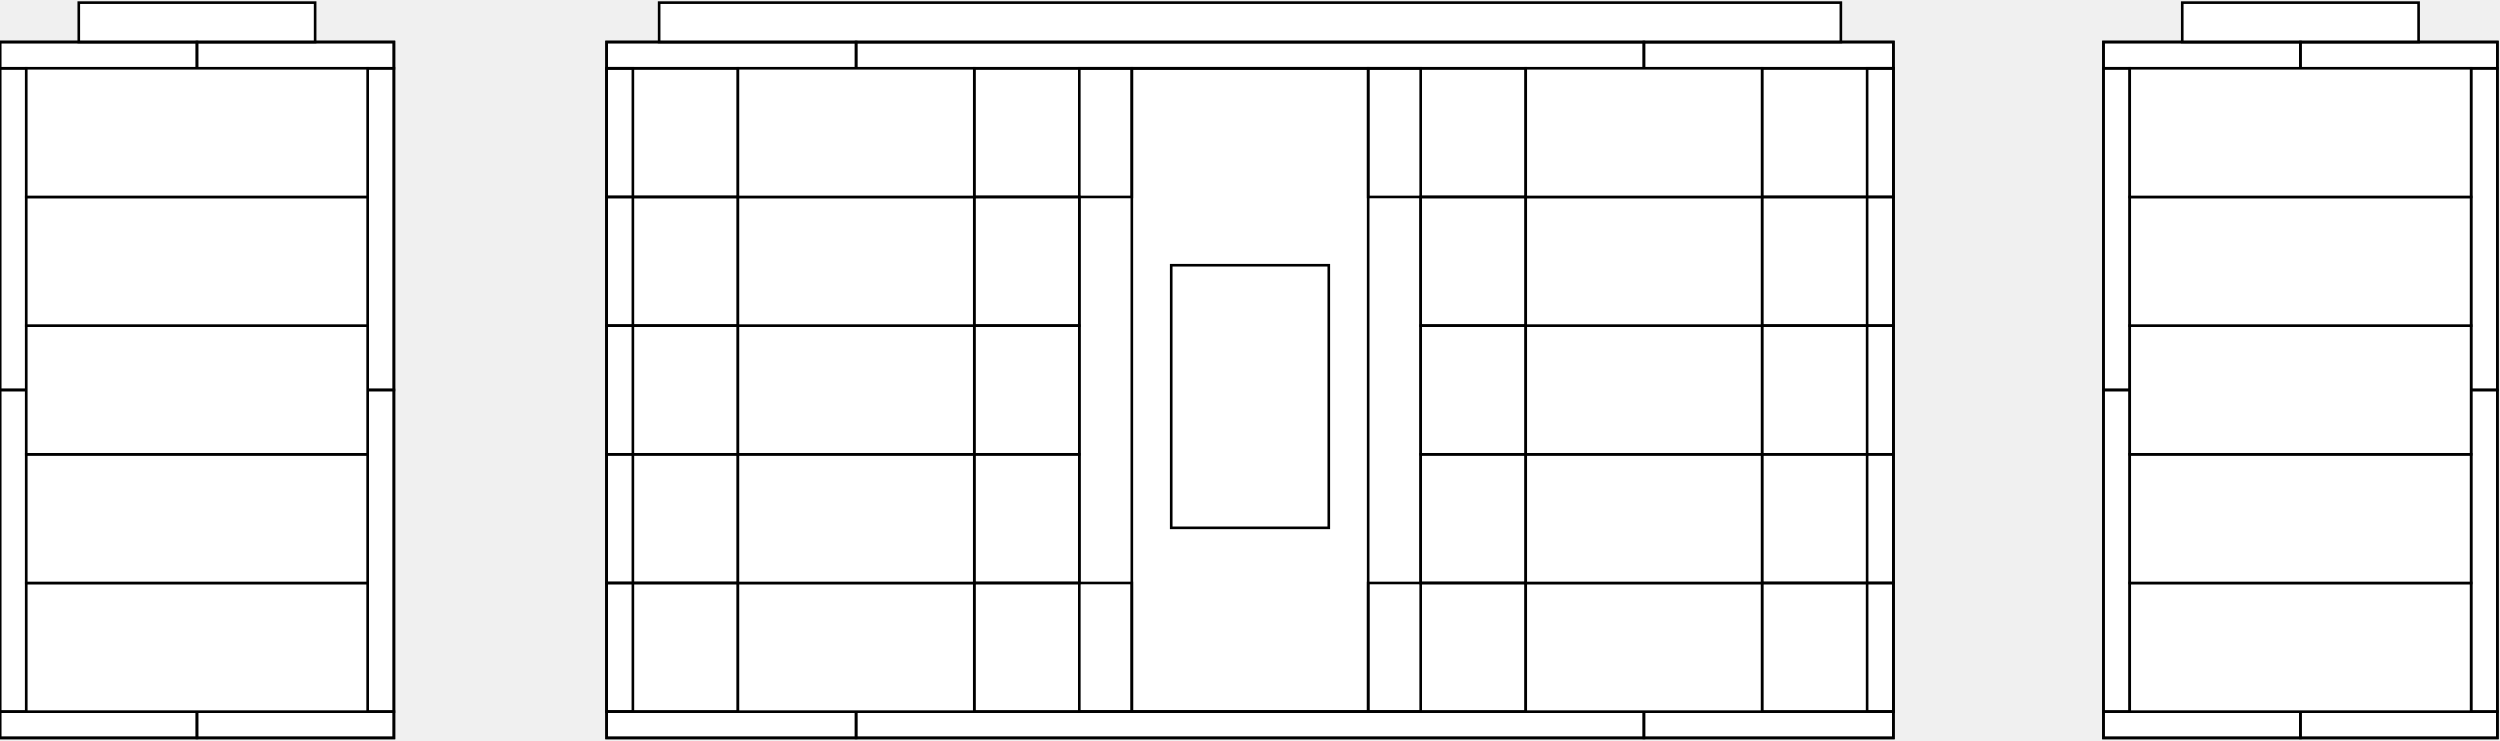
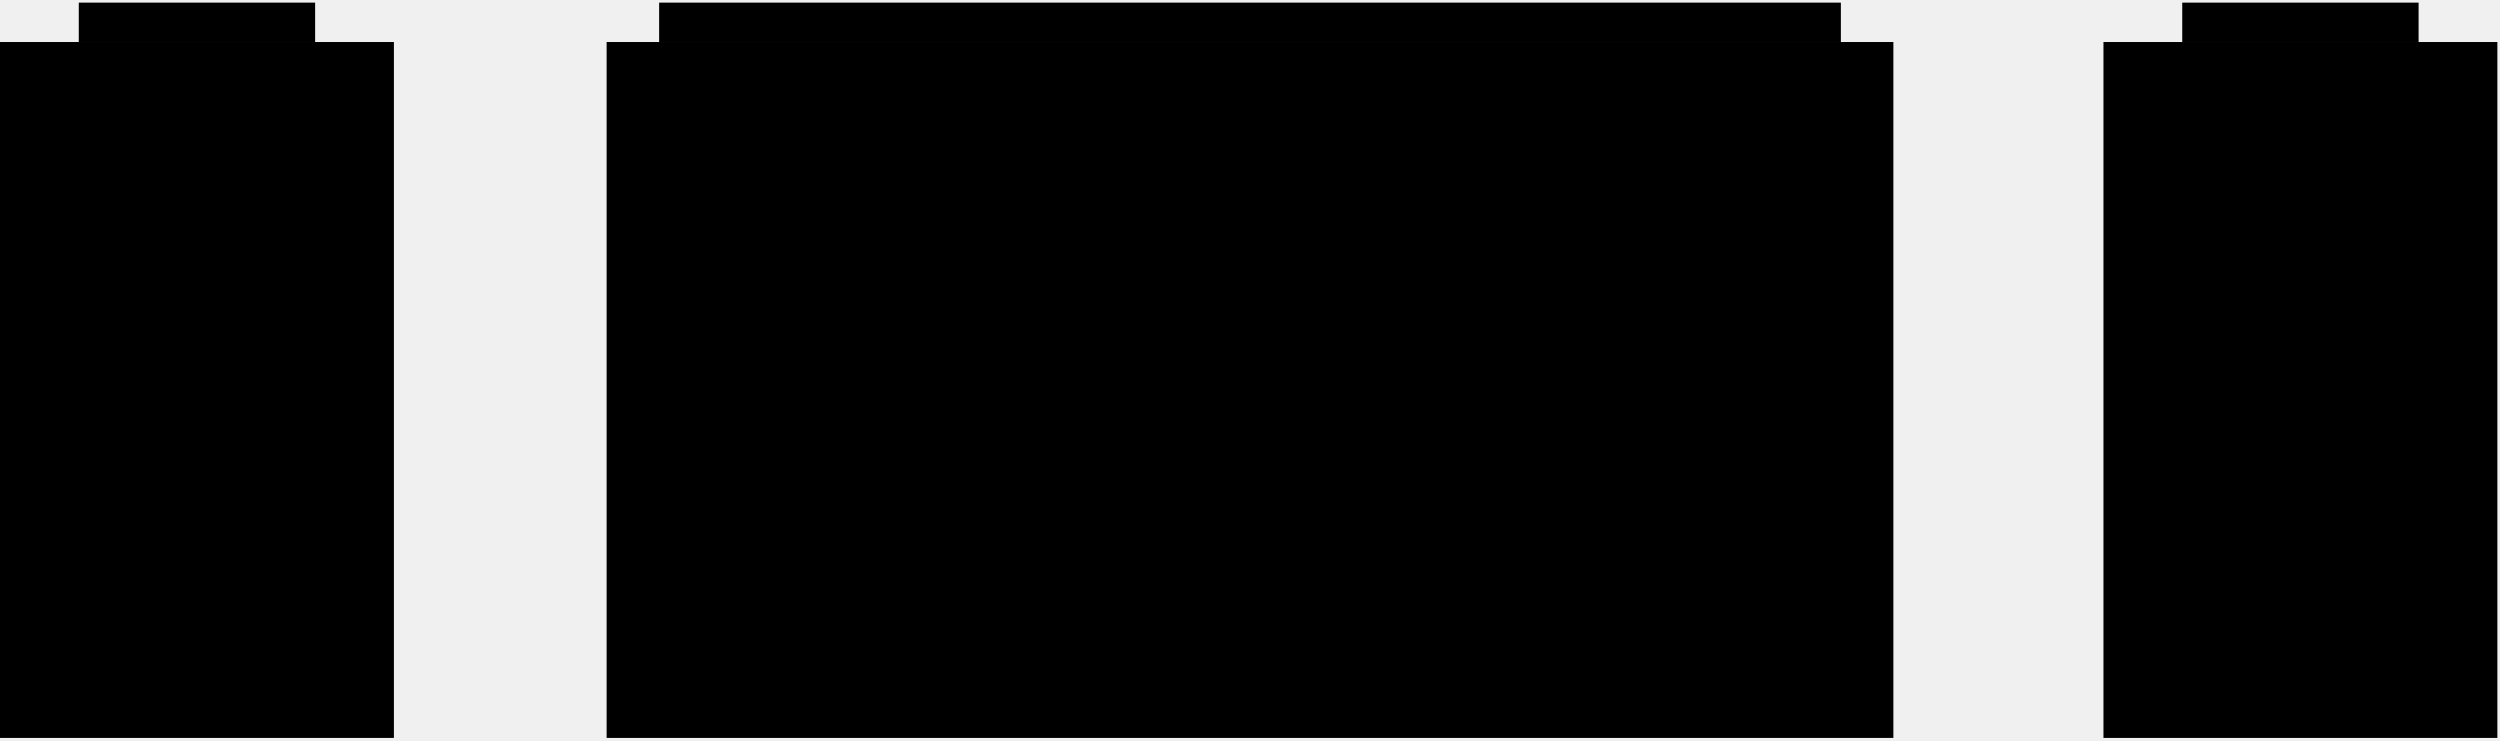
<svg xmlns="http://www.w3.org/2000/svg" version="1.1" viewBox="0 0 952 282">
-   <g stroke="#000" transform="translate(0,1)">
+   <g transform="translate(0,1)">
    <g transform="translate(0,0)">
-       <g fill="#fff">
+       <g>
        <rect x="0" y="15" width="150" height="265" />
        <rect x="30" y="0" width="90" height="15" />
      </g>
      <g fill="none">
        <rect x="0" y="270" width="75" height="10" />
        <rect x="75" y="270" width="75" height="10" />
        <rect x="0" y="15" width="75" height="10" />
        <rect x="75" y="15" width="75" height="10" />
        <rect x="0" y="25" width="10" height="122.5" />
        <rect x="0" y="147.5" width="10" height="122.5" />
        <rect x="140" y="25" width="10" height="122.5" />
        <rect x="140" y="147.5" width="10" height="122.5" />
      </g>
-       <g fill="#fff">
+       <g>
        <rect class="slot" x="10" y="221" width="130" height="49" />
        <rect class="slot" x="10" y="172" width="130" height="49" />
        <rect class="slot" x="10" y="123" width="130" height="49" />
        <rect class="slot" x="10" y="74" width="130" height="49" />
        <rect class="slot" x="10" y="25" width="130" height="49" />
      </g>
    </g>
    <g transform="translate(231,0)">
-       <g fill="#fff">
+       <g>
        <rect x="0" y="15" width="490" height="265" />
        <rect x="20" y="0" width="450" height="15" />
      </g>
      <g fill="none">
        <rect x="0" y="15" width="95" height="10" />
        <rect x="95" y="15" width="300" height="10" />
        <rect x="395" y="15" width="95" height="10" />
        <rect x="0" y="270" width="95" height="10" />
        <rect x="95" y="270" width="300" height="10" />
        <rect x="395" y="270" width="95" height="10" />
        <rect x="0" y="25" width="10" height="245" />
        <rect x="480" y="25" width="10" height="245" />
        <rect x="180" y="25" width="130" height="245" />
        <rect x="200" y="25" width="90" height="245" />
        <rect x="215" y="100" width="60" height="100" />
        <rect x="0" y="221" width="50" height="49" />
        <rect x="140" y="221" width="60" height="49" />
        <rect x="0" y="172" width="50" height="49" />
        <rect x="140" y="172" width="40" height="49" />
        <rect x="0" y="123" width="50" height="49" />
        <rect x="140" y="123" width="40" height="49" />
        <rect x="0" y="74" width="50" height="49" />
        <rect x="140" y="74" width="40" height="49" />
        <rect x="0" y="25" width="50" height="49" />
        <rect x="140" y="25" width="60" height="49" />
        <rect transform="scale(-1,1)" x="-490" y="221" width="50" height="49" />
        <rect transform="scale(-1,1)" x="-350" y="221" width="60" height="49" />
        <rect transform="scale(-1,1)" x="-490" y="172" width="50" height="49" />
        <rect transform="scale(-1,1)" x="-350" y="172" width="40" height="49" />
        <rect transform="scale(-1,1)" x="-490" y="123" width="50" height="49" />
        <rect transform="scale(-1,1)" x="-350" y="123" width="40" height="49" />
        <rect transform="scale(-1,1)" x="-490" y="74" width="50" height="49" />
        <rect transform="scale(-1,1)" x="-350" y="74" width="40" height="49" />
        <rect transform="scale(-1,1)" x="-490" y="25" width="50" height="49" />
        <rect transform="scale(-1,1)" x="-350" y="25" width="60" height="49" />
      </g>
-       <g fill="#fff">
+       <g>
        <rect class="slot" x="50" y="221" width="90" height="49" />
        <rect class="slot" x="50" y="172" width="90" height="49" />
        <rect class="slot" x="50" y="123" width="90" height="49" />
        <rect class="slot" x="50" y="74" width="90" height="49" />
        <rect class="slot" x="50" y="25" width="90" height="49" />
        <rect class="slot" x="350" y="221" width="90" height="49" />
        <rect class="slot" x="350" y="172" width="90" height="49" />
        <rect class="slot" x="350" y="123" width="90" height="49" />
        <rect class="slot" x="350" y="74" width="90" height="49" />
        <rect class="slot" x="350" y="25" width="90" height="49" />
      </g>
    </g>
    <g transform="translate(801,0)">
-       <g fill="#fff">
+       <g>
        <rect x="0" y="15" width="150" height="265" />
        <rect x="30" y="0" width="90" height="15" />
      </g>
      <g fill="none">
        <rect x="0" y="270" width="75" height="10" />
        <rect x="75" y="270" width="75" height="10" />
        <rect x="0" y="15" width="75" height="10" />
        <rect x="75" y="15" width="75" height="10" />
        <rect x="0" y="25" width="10" height="122.5" />
        <rect x="0" y="147.5" width="10" height="122.5" />
        <rect x="140" y="25" width="10" height="122.5" />
        <rect x="140" y="147.5" width="10" height="122.5" />
      </g>
-       <g fill="#fff">
+       <g>
        <rect class="slot" x="10" y="221" width="130" height="49" />
        <rect class="slot" x="10" y="172" width="130" height="49" />
        <rect class="slot" x="10" y="123" width="130" height="49" />
        <rect class="slot" x="10" y="74" width="130" height="49" />
        <rect class="slot" x="10" y="25" width="130" height="49" />
      </g>
    </g>
  </g>
</svg>
